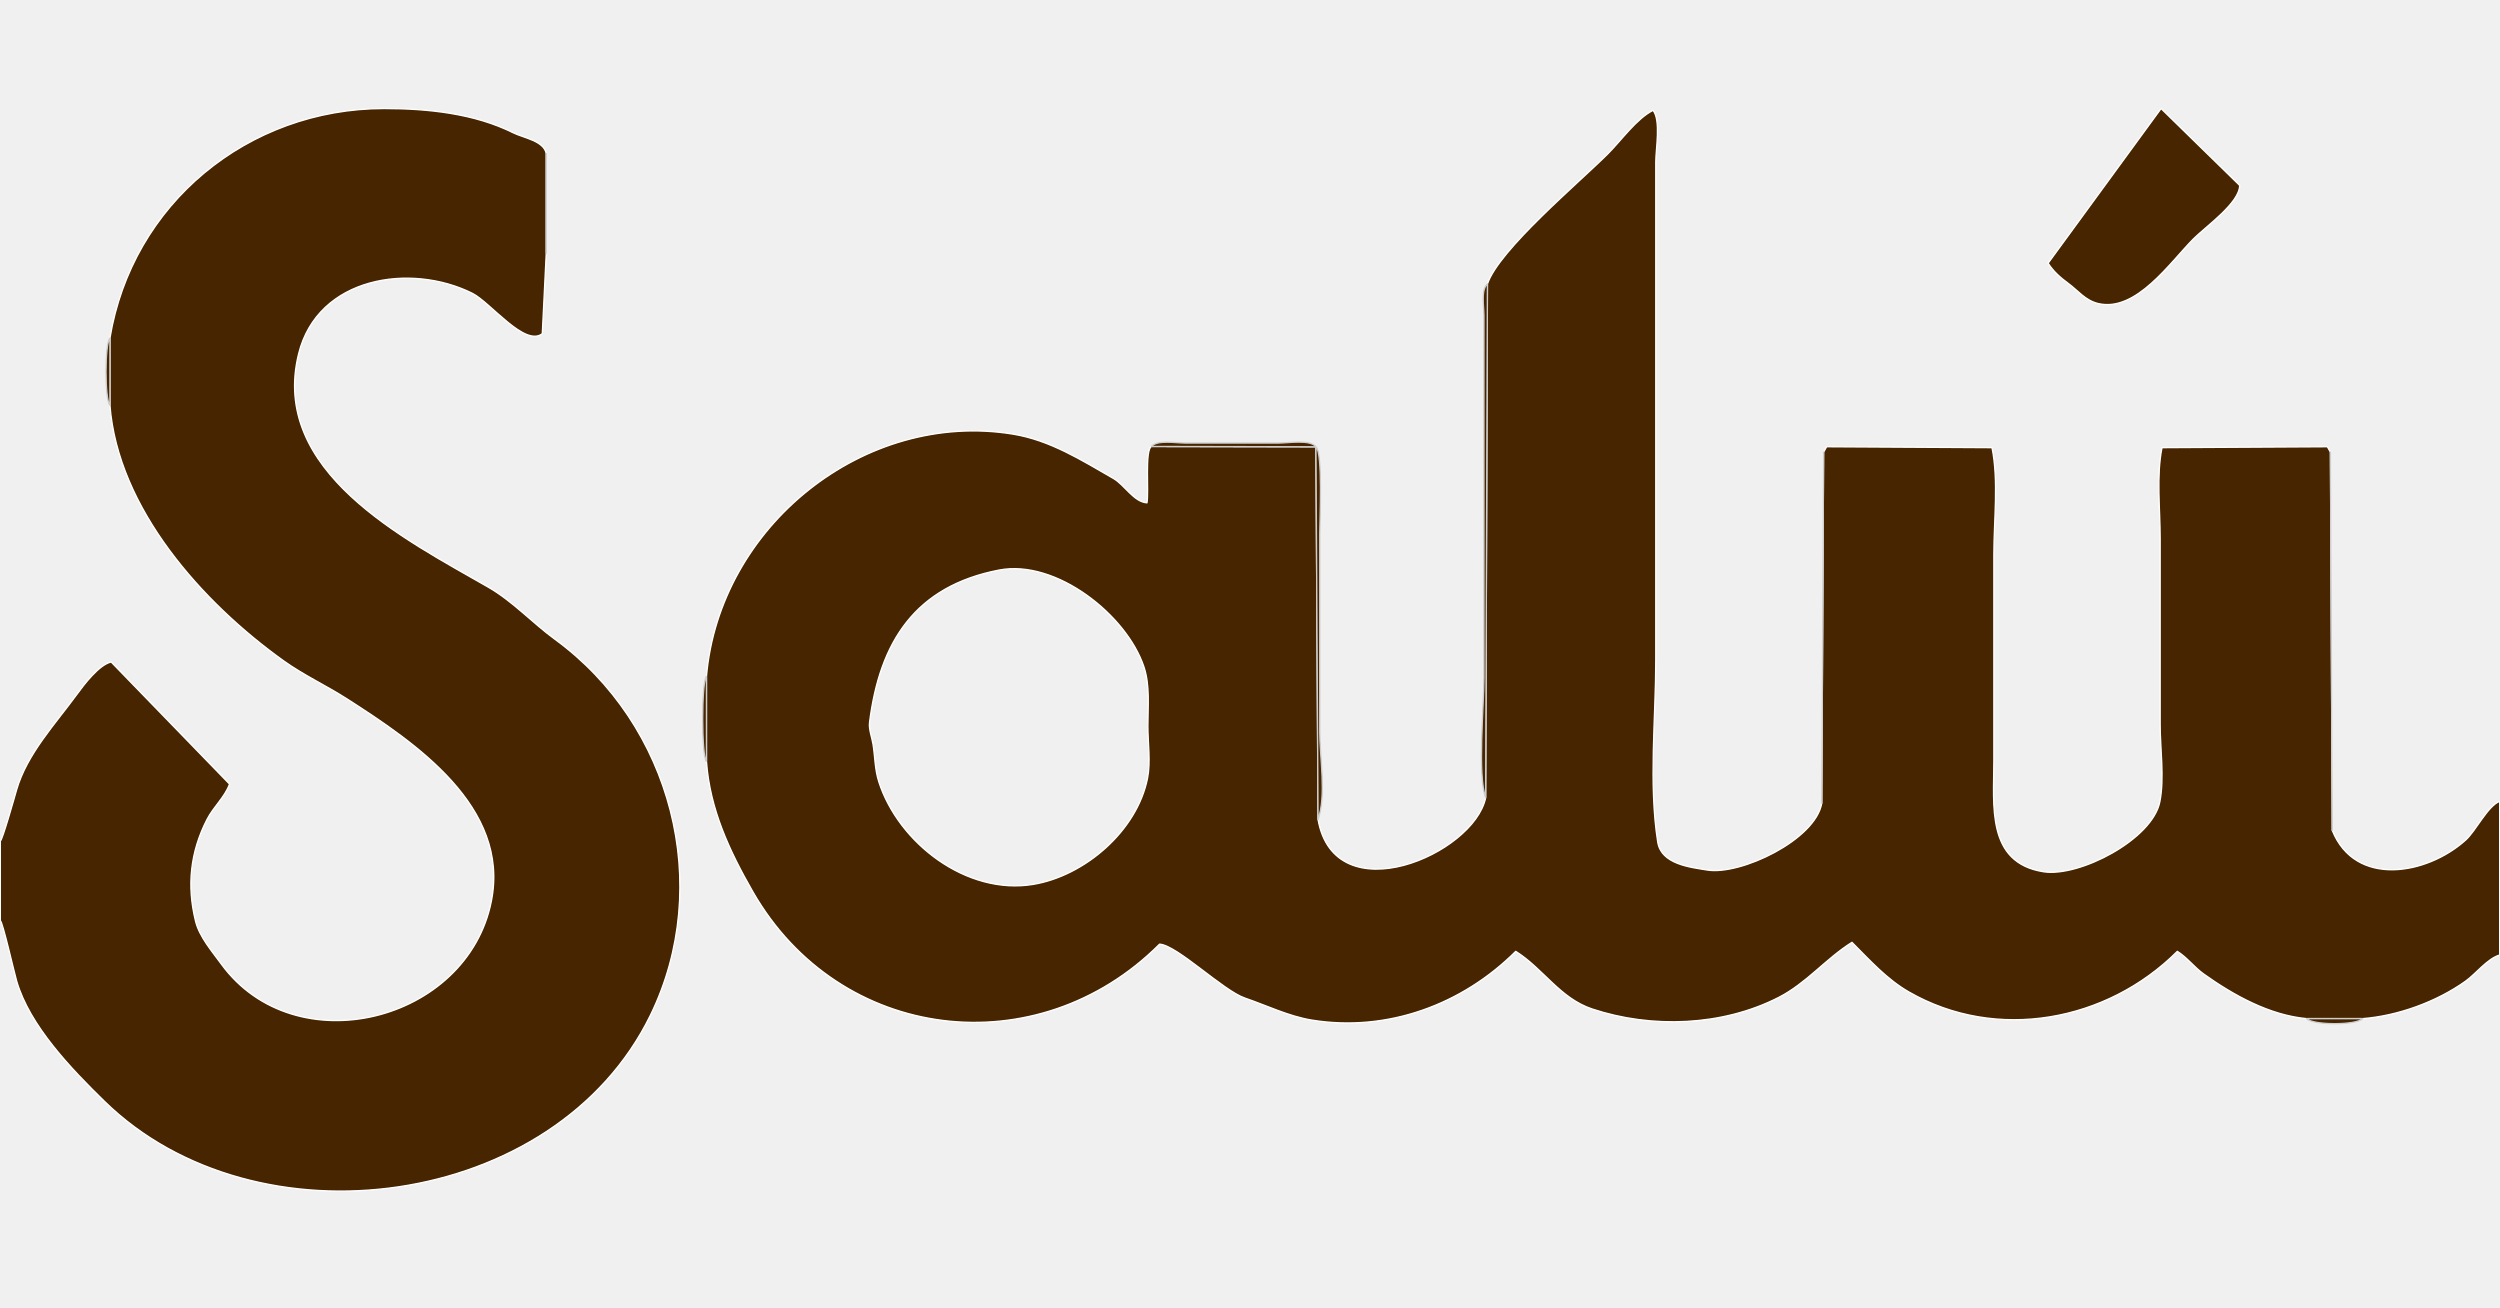
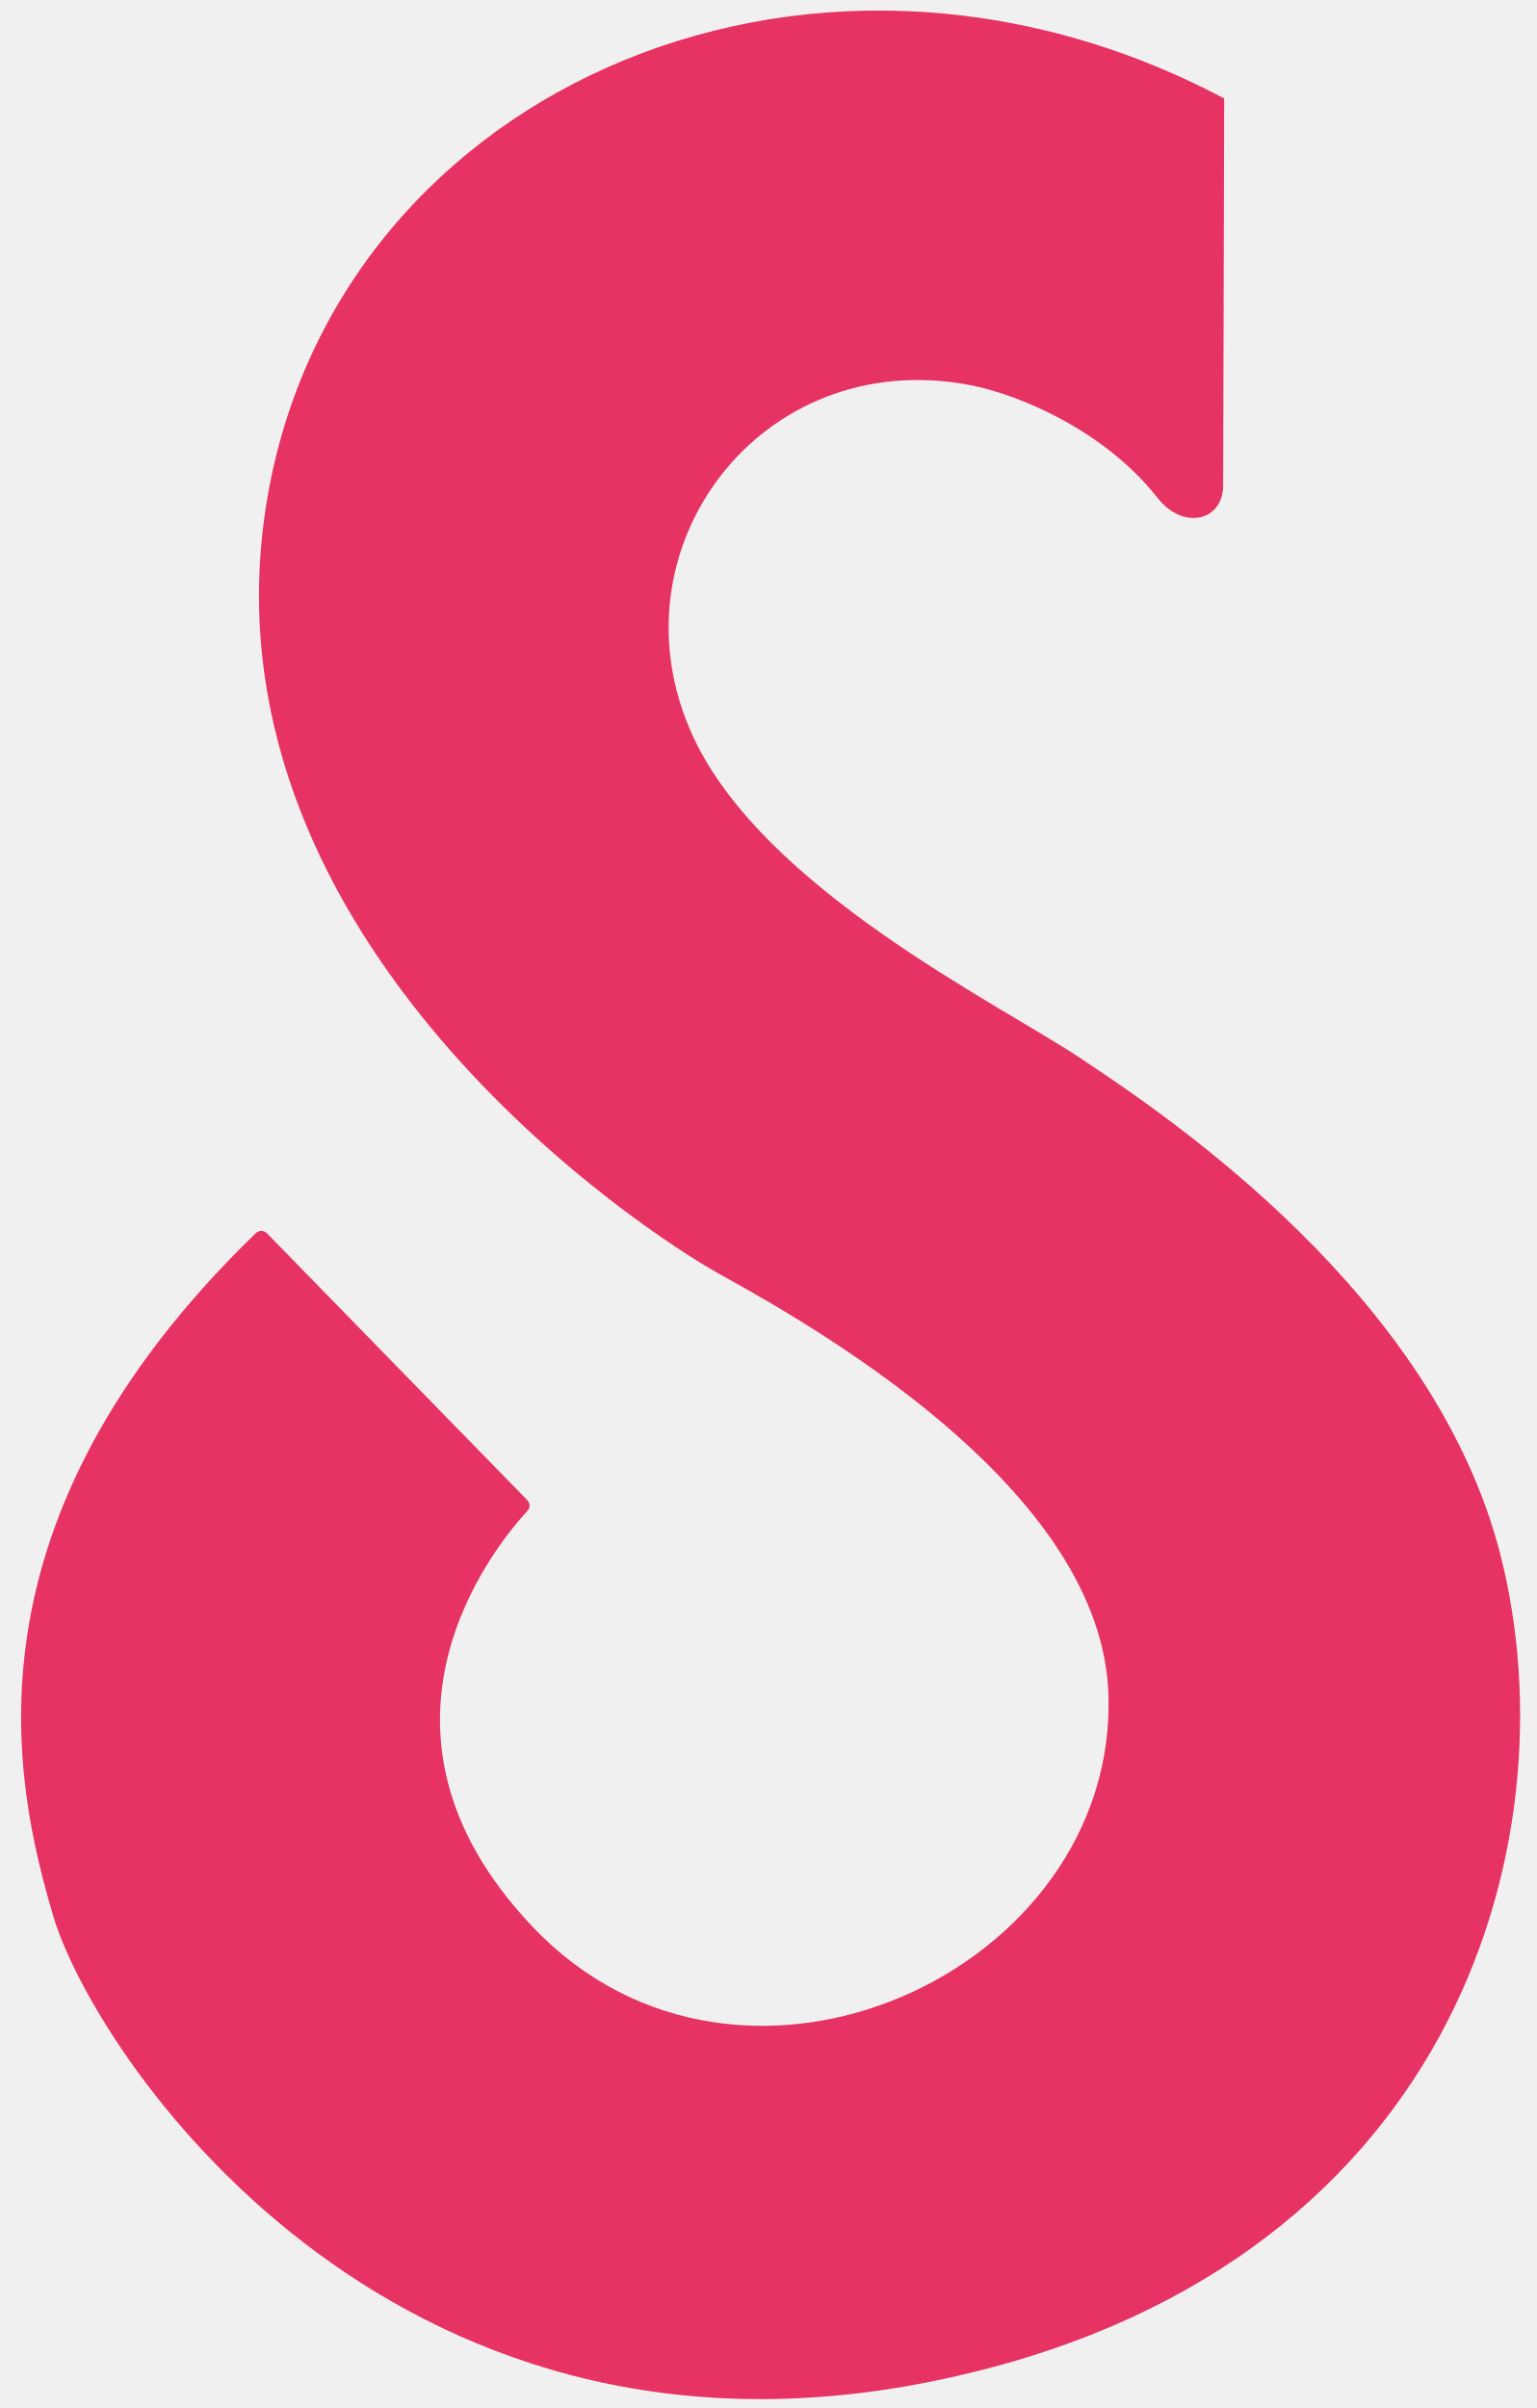
- <svg xmlns="http://www.w3.org/2000/svg" width="260" height="136" xml:space="preserve" overflow="hidden">
-   <g transform="translate(-367 -205)">
-     <path d="M56.811 15.978C56.811 19.424 56.811 22.875 56.811 26.322 56.675 29.108 56.535 31.899 56.399 34.685 54.577 36.101 50.996 31.426 49.124 30.489 42.767 27.314 33.05 28.713 31.053 36.789 28.042 49 42.074 56.032 50.754 61.013 53.309 62.473 55.361 64.729 57.719 66.45 69.89 75.332 74.227 92.049 67.645 105.523 57.764 125.759 26.592 129.876 10.846 114.456 7.479 111.163 3.085 106.651 1.726 101.953 1.472 101.073 0.271 95.794 0.034 95.692 0.034 92.934 0.034 90.177 0.034 87.419 0.248 87.323 1.512 82.85 1.726 82.095 2.797 78.378 5.753 75.242 7.986 72.185 8.731 71.159 10.31 69.078 11.562 68.807 15.668 73.037 19.773 77.267 23.874 81.497 23.36 82.89 22.21 83.849 21.533 85.168 19.791 88.564 19.424 92.049 20.337 95.749 20.744 97.384 22.063 98.89 23.022 100.21 30.692 110.717 48.588 106.25 51.098 93.679 53.066 83.849 43.162 77.182 36.101 72.653 33.924 71.26 31.606 70.194 29.519 68.705 21.031 62.642 12.255 52.84 11.432 42.113 11.432 39.795 11.432 37.472 11.432 35.154 13.722 21.189 25.786 11.28 39.947 11.28 44.476 11.28 49.349 11.787 53.399 13.812 54.442 14.331 56.591 14.641 56.811 15.978ZM224.751 11.28C227.475 13.942 230.204 16.604 232.928 19.272 232.911 21.099 229.42 23.53 228.134 24.816 225.715 27.235 222.162 32.492 218.208 31.55 216.843 31.223 216.121 30.196 215.061 29.429 214.277 28.854 213.527 28.188 213.003 27.354 216.917 21.996 220.836 16.638 224.751 11.28ZM189.462 83.482C189.524 71.322 189.591 59.163 189.653 46.997 189.761 46.811 189.868 46.625 189.969 46.433 195.705 46.467 201.441 46.495 207.171 46.529 207.87 50.004 207.363 54.053 207.363 57.623 207.363 64.763 207.363 71.909 207.363 79.055 207.363 83.73 206.556 89.675 212.534 90.611 216.234 91.186 223.837 87.266 224.621 83.341 225.117 80.859 224.655 77.825 224.655 75.293 224.655 68.841 224.655 62.383 224.655 55.931 224.655 52.891 224.254 49.485 224.846 46.529 230.577 46.495 236.312 46.467 242.048 46.433 242.15 46.625 242.257 46.811 242.364 46.997 242.426 60.099 242.494 73.206 242.556 86.308 244.947 92.258 252.403 90.938 256.424 87.317 257.518 86.33 258.669 83.826 259.966 83.285 259.966 88.609 259.966 93.938 259.966 99.263 258.686 99.64 257.513 101.203 256.424 101.981 253.413 104.13 249.374 105.596 245.714 105.878 243.768 105.878 241.828 105.878 239.882 105.878 236.03 105.528 232.269 103.442 229.172 101.231 228.202 100.537 227.458 99.522 226.443 98.885 219.156 106.171 207.662 108.348 198.531 103.109 196.235 101.795 194.447 99.793 192.603 97.948 189.879 99.657 187.882 102.19 184.984 103.673 179.107 106.679 171.747 106.927 165.565 104.869 162.226 103.752 160.489 100.678 157.636 98.885 152.131 104.389 144.314 107.322 136.396 106.025 134.033 105.636 131.709 104.508 129.47 103.741 127.186 102.957 122.431 98.259 120.598 98.135 107.914 110.824 87.317 108.416 78.293 92.686 75.851 88.428 73.826 84.102 73.471 79.145 73.471 76.201 73.471 73.257 73.471 70.313 74.808 54.724 89.861 42.587 105.365 45.125 109.211 45.757 112.482 47.827 115.799 49.733 116.961 50.398 117.908 52.169 119.284 52.265 119.498 51.188 119.047 46.749 119.752 46.405 125.454 46.416 131.156 46.428 136.858 46.439 136.931 59.349 137.005 72.264 137.078 85.18 138.826 95.01 153.287 88.806 154.505 82.918 154.567 65.118 154.63 47.319 154.692 29.514 155.87 25.977 164.246 18.956 167.223 15.978 168.605 14.602 170.196 12.329 171.921 11.466 172.745 12.526 172.203 15.482 172.203 16.824 172.203 21.714 172.203 26.604 172.203 31.488 172.203 43.833 172.203 56.179 172.203 68.525 172.203 74.684 171.453 81.452 172.401 87.509 172.762 89.827 175.779 90.143 177.556 90.43 181.002 90.994 188.802 87.306 189.462 83.482ZM103.904 59.253C95.185 60.934 91.485 66.698 90.43 75.112 90.346 75.812 90.69 76.68 90.797 77.368 91.006 78.694 90.983 79.98 91.4 81.271 93.459 87.627 100.509 93.059 107.435 91.925 112.787 91.051 118.246 86.375 119.341 80.899 119.679 79.224 119.38 77.194 119.38 75.479 119.38 73.443 119.611 71.243 118.968 69.314 117.169 63.923 109.837 58.114 103.904 59.253Z" stroke="#FFFFFF" stroke-width="0.141" stroke-linejoin="round" fill="#462500" fill-rule="evenodd" transform="matrix(1 0 0 1.00057 367 205)" />
-     <path d="M56.811 15.978C56.811 19.424 56.811 22.875 56.811 26.322 56.811 22.875 56.811 19.424 56.811 15.978ZM154.692 29.514C154.63 47.319 154.567 65.118 154.505 82.918 153.654 80.538 154.331 73.319 154.331 70.403 154.331 61.007 154.331 51.605 154.331 42.203 154.331 39.073 154.331 35.938 154.331 32.807 154.331 31.877 154.003 30.111 154.692 29.514ZM11.432 35.154C11.432 37.472 11.432 39.795 11.432 42.113 10.891 41.606 10.891 35.656 11.432 35.154ZM136.858 46.439C131.156 46.428 125.454 46.416 119.752 46.405 120.356 45.7 122.279 46.05 123.232 46.05 126.492 46.05 129.752 46.05 133.006 46.05 134.027 46.05 136.255 45.661 136.858 46.439ZM136.858 46.439C137.586 47.003 137.253 54.109 137.253 55.553 137.253 62.383 137.253 69.213 137.253 76.043 137.253 78.733 137.958 82.67 137.078 85.18 137.005 72.264 136.931 59.349 136.858 46.439ZM189.653 46.997C189.591 59.163 189.524 71.322 189.462 83.482 189.524 71.322 189.591 59.163 189.653 46.997ZM242.364 46.997C242.426 60.099 242.494 73.206 242.556 86.308 242.494 73.206 242.426 60.099 242.364 46.997ZM73.471 70.313C73.471 73.257 73.471 76.201 73.471 79.145 72.952 78.682 72.947 70.775 73.471 70.313ZM239.882 105.878C241.828 105.878 243.768 105.878 245.714 105.878 245.071 106.583 240.531 106.572 239.882 105.878Z" stroke="#CECECE" stroke-width="0.141" stroke-linejoin="round" fill="#462500" fill-rule="evenodd" transform="matrix(1 0 0 1.00057 367 205)" />
+ <svg xmlns="http://www.w3.org/2000/svg" viewBox="0 0 145.32 227.64">
+   <defs>
+     <style>      .cls-1 {        fill: #e73363;      }    </style>
+   </defs>
+   <g>
+     <g id="Logos">
+       <path class="cls-1" d="M115.75,9.31l-.1,36.68c-.08,3.28-3.79,4.16-6.22,1.06-4.98-6.35-13.09-9.76-17.69-10.64-19.81-3.81-34.34,15.55-26.23,33.17,6.64,14.4,28.58,25.12,36.5,30.36,8.67,5.74,33.68,22.59,39.89,47.17,6.88,27.21-4.52,67.93-53.56,77.97-52,10.65-79.51-31.07-83.32-43.99-3.76-12.75-9.04-37.19,19.17-64.52.29-.28.76-.28,1.04.01l24.63,25.24c.27.28.28.72.02,1-2.9,3.13-17.36,20.53.48,39.33,19.7,20.76,55.38,4.15,54.44-22.03-.66-18.59-25.49-33.47-36.65-39.61-7.73-4.26-48.48-31.3-43.19-71.33C30.26,9.13,76.1-11.7,115.75,9.31Z" />
+     </g>
  </g>
</svg>
